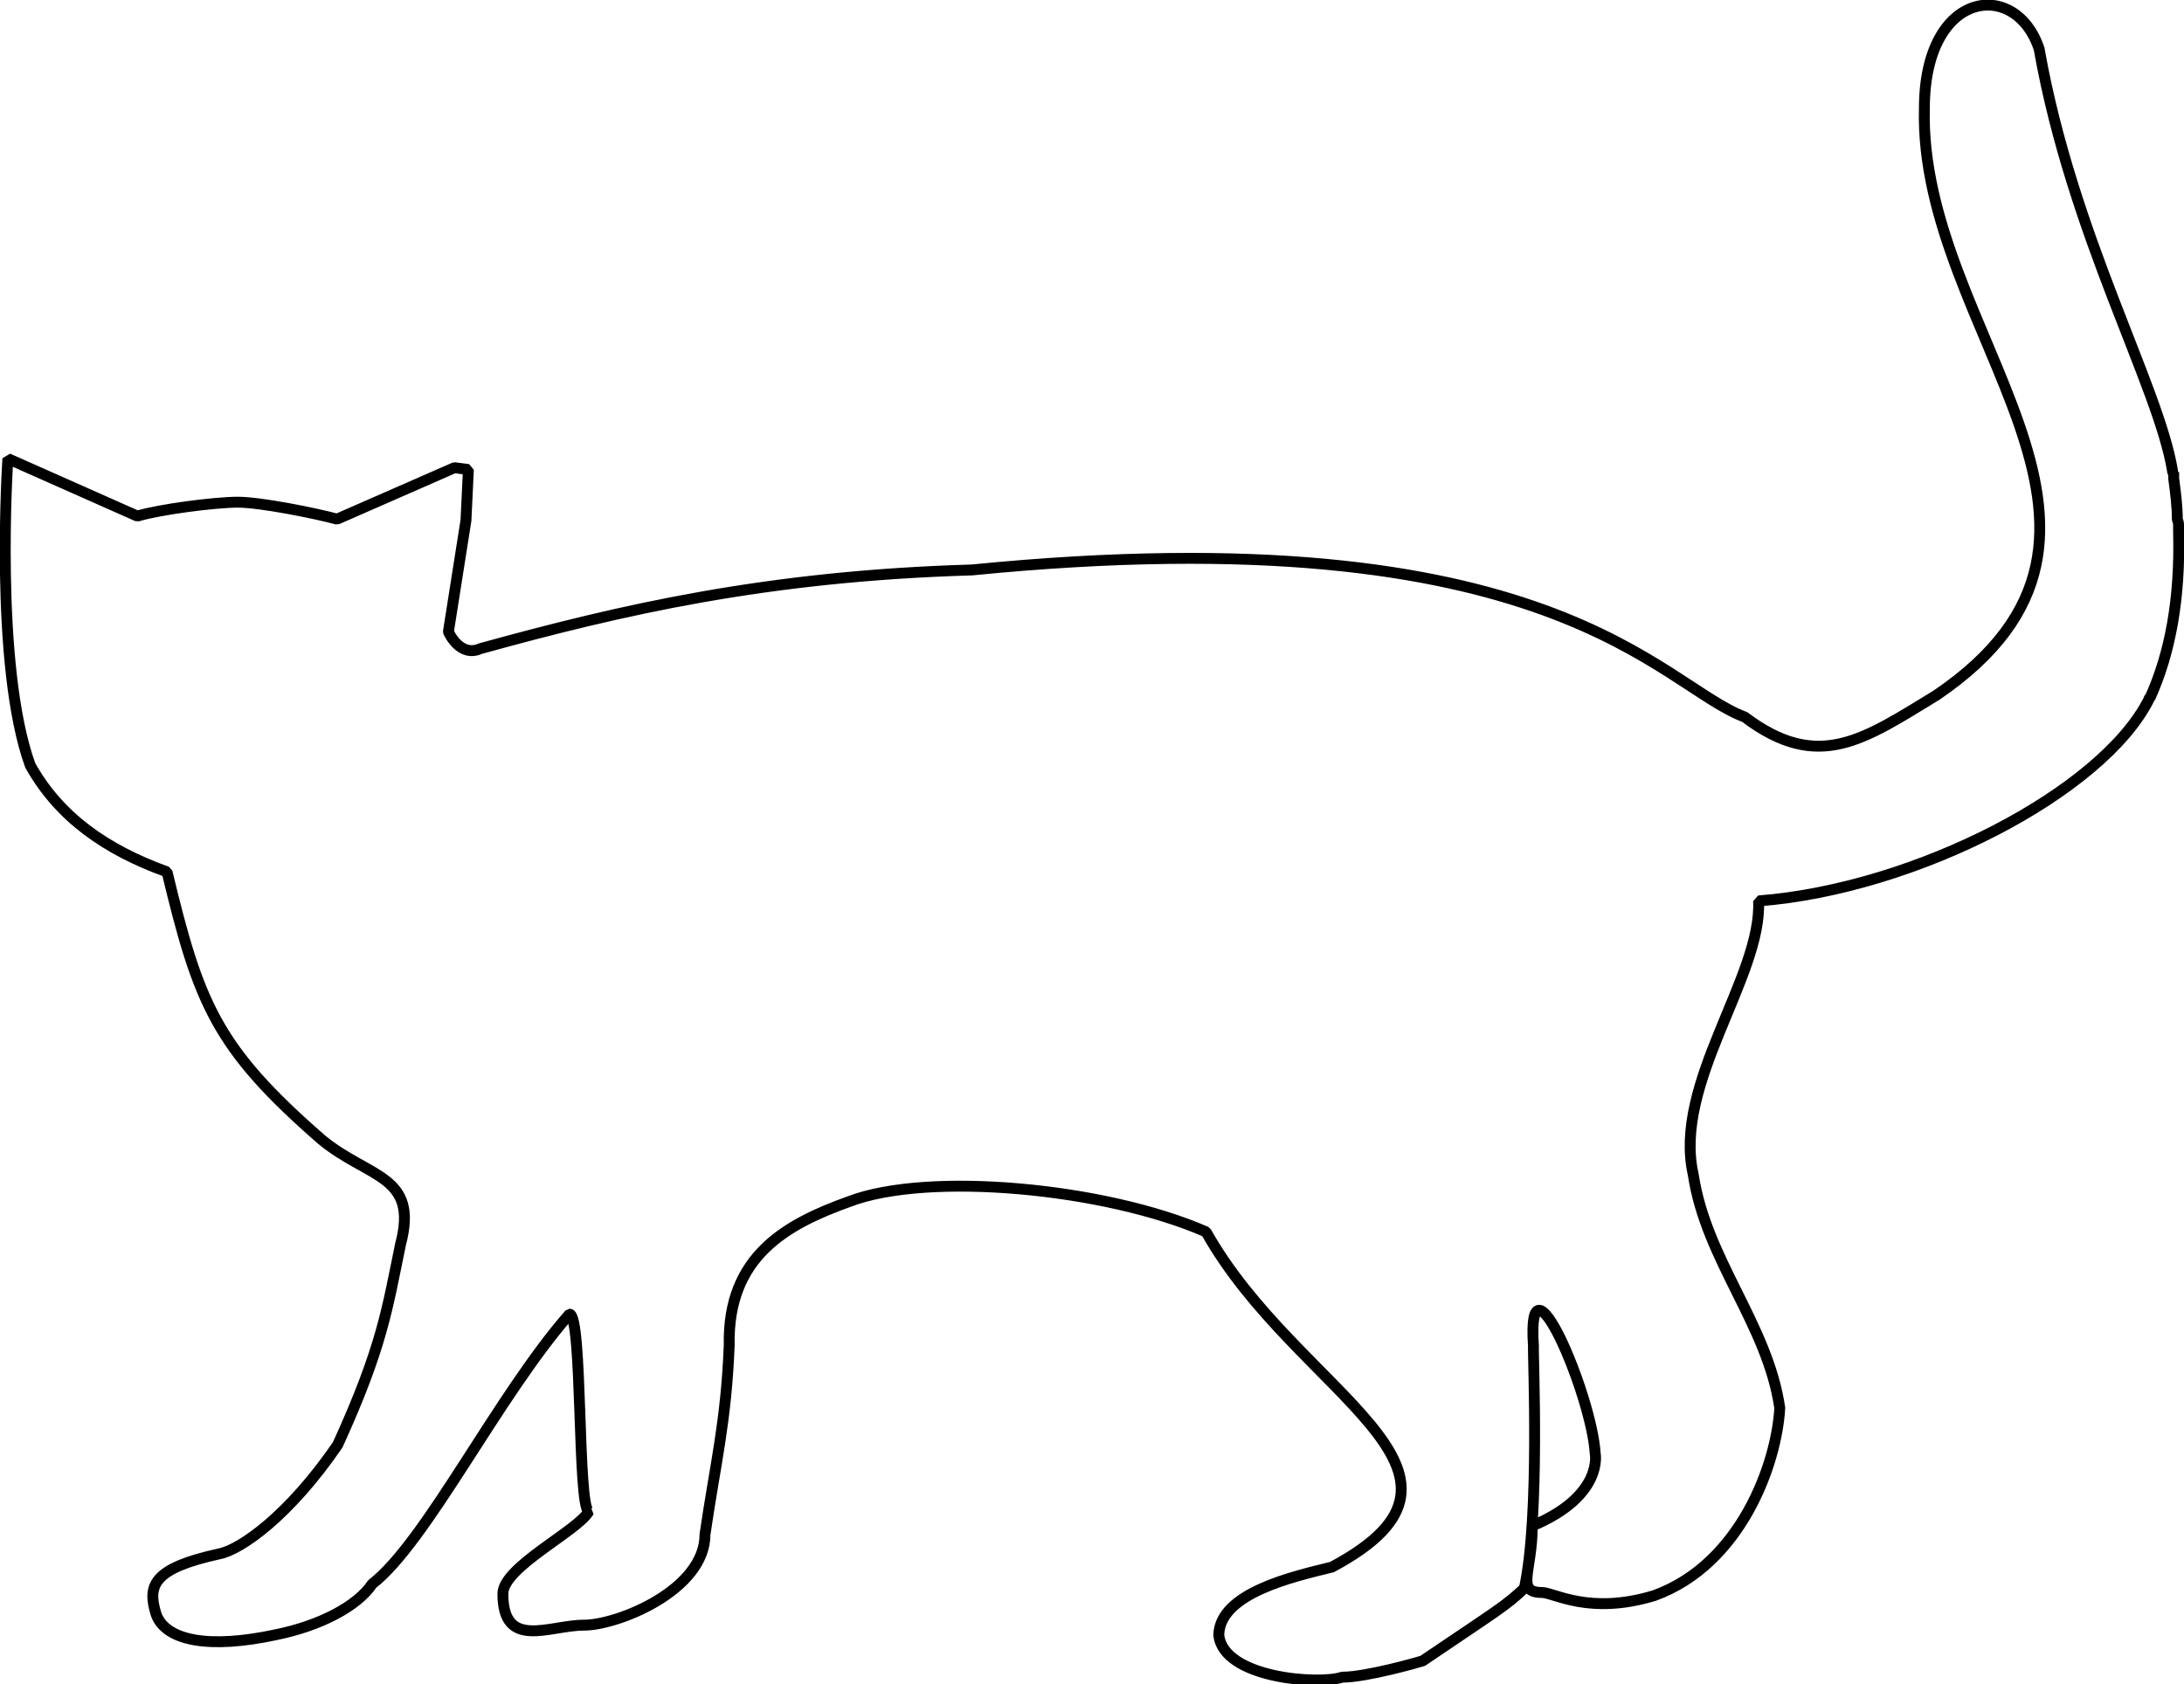
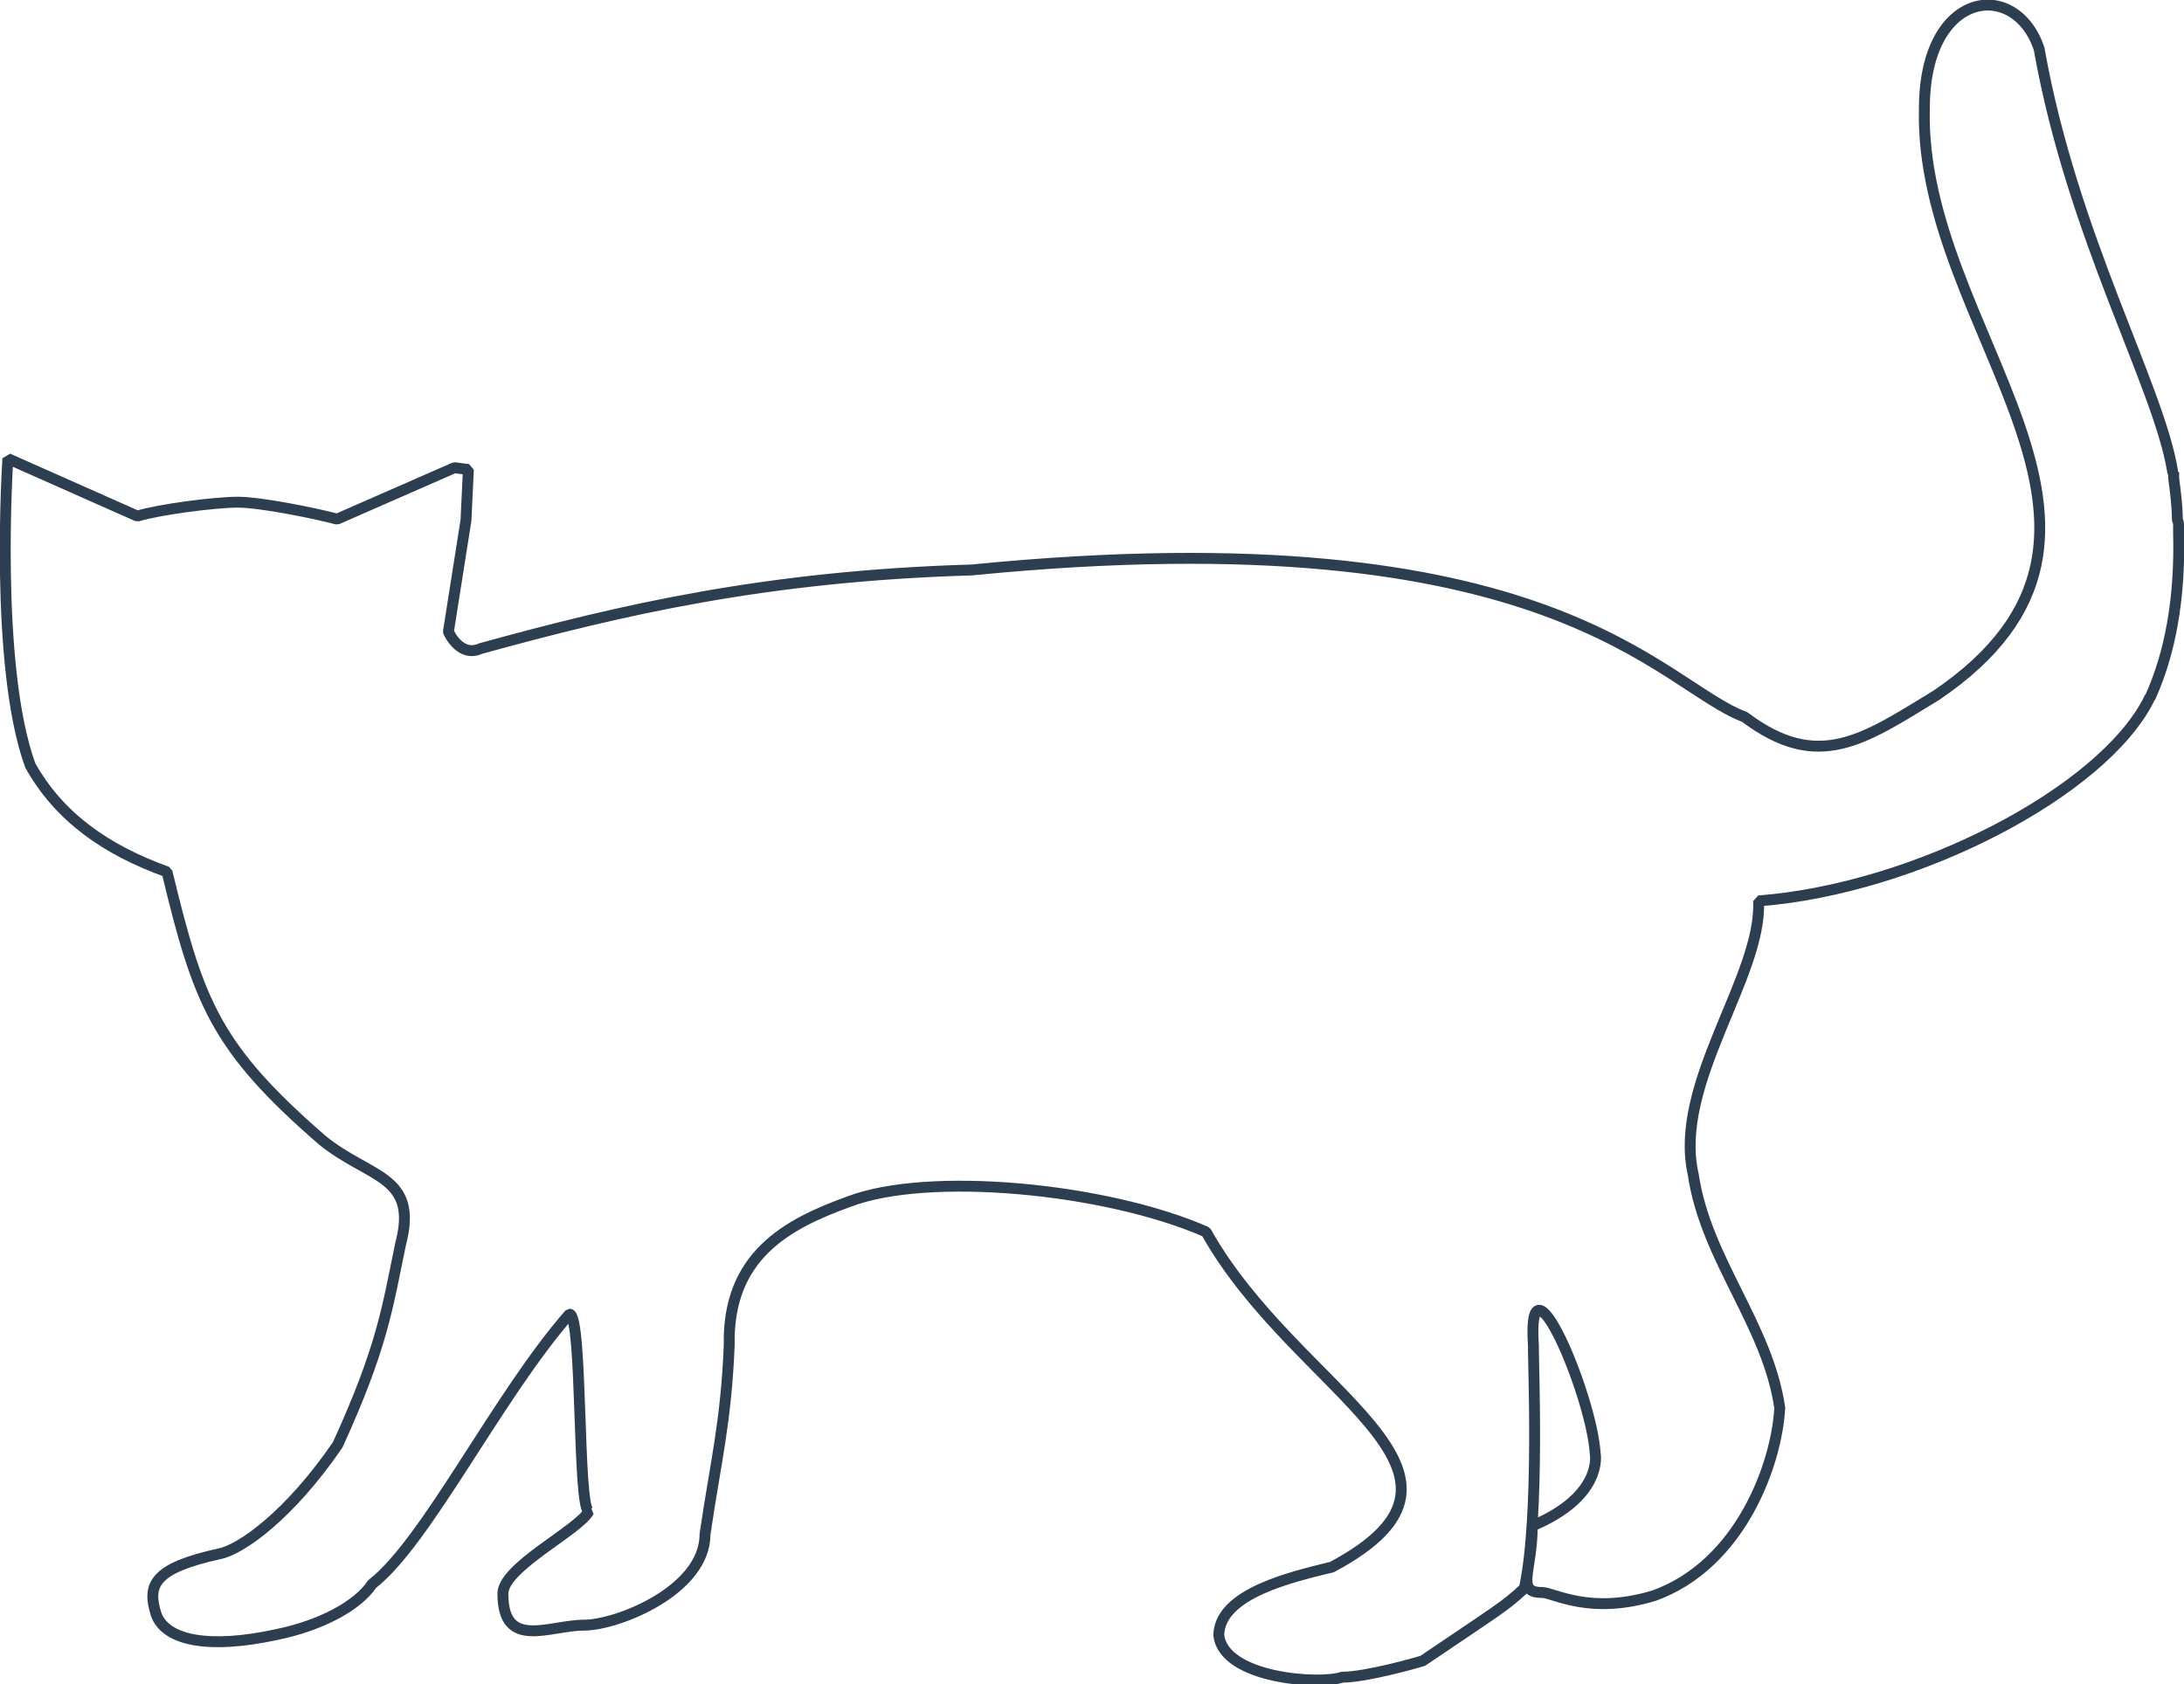
<svg xmlns="http://www.w3.org/2000/svg" viewBox="0 0 360.9 278.3" shape-rendering="auto">
  <defs>
    <style>
    #cat {
      stroke-dasharray: 1800;
      stroke-dashoffset: 0;
      animation: dash 4s linear forwards;
    }
    @keyframes dash {
      from {stroke-dashoffset: 1800;}
      to {stroke-dashoffset: 0;}
    }
  </style>
  </defs>
-   <path id="cat" d="M337 8.2c-3.8-11.8-19-10-19 9.7-1 37 42 69.8 2 97-12 7.3-19.5 12.8-31.7 3.6-14-5.2-31.8-33.8-127.7-24.3-34 1-58 6.6-81.2 13-3.3 1.5-5.2-2.5-5.3-2.8L77 86l.4-8.4-2.3-.3-19.4 8.5C52 84.8 43 83 39.3 83c-3.8 0-13 1.2-16.6 2.3L1.3 75.8S-1 110 5 126.5c4.8 8.6 12.6 14 22.6 17.6 5.2 21.6 8 29 25.6 44.3 7.8 6.4 16 5.8 13 17.2-2.2 10.6-3 17-10.4 33.2-8 11.7-16 17.3-19.5 18-11 2.4-12 5.2-10.5 10 1.6 4.5 9 5.7 19.7 3.4 7.5-1.5 13.6-4.8 16-8.4 9-7 20.7-31 32.6-44.6 2.2 0 1.3 32 3.2 32.6-1.8 3.2-14.2 9.2-14.2 13.6 0 9.4 7.7 5.2 13.4 5.2 5.6 0 20-5.8 20-15 1.7-11.7 3.5-18.5 4-31.3-.3-14.7 9.5-20 19.8-23.7 13-5 42.3-2.3 59 5 15 26.8 50.4 39.6 20.8 55.4-6.5 1.6-18.5 4.3-18.7 11.2.7 7.2 16.6 8.3 20.4 7 4 0 12.7-2.5 13.3-2.7 12.7-8.6 13.6-9 16.8-12 2.6-12 1.4-38.4 1.5-40-1.2-17.4 9.6 8 10.2 17.7 0 0 1.5 7-10.4 12 0 7.5-2.8 11 1.6 11 2 0 7.8 3.8 18.6.5 14.3-5.2 20.2-21.8 20.7-31-2-13.8-12.2-24.5-14.3-38.6-3.4-15 11.4-32.7 10.8-45.2 26-2 56.8-18 64.5-33.3 0 0 0-.2.2-.3 3.3-7.3 5-16.3 4.7-27.4v-1c0-.3 0-.6-.2-1 0-2.2-.3-4.5-.6-6.8v-1c-.2 0-.2-.2-.2-.3-2.3-14-16.5-38.7-22-69.5z" opacity="1" fill="none" stroke="#000" stroke-width="1.8" stroke-linecap="square" stroke-linejoin="bevel" stroke-miterlimit="7.6" />
+   <path id="cat" d="M337 8.2c-3.8-11.8-19-10-19 9.7-1 37 42 69.8 2 97-12 7.3-19.5 12.8-31.7 3.6-14-5.2-31.8-33.8-127.7-24.3-34 1-58 6.6-81.2 13-3.3 1.5-5.2-2.5-5.3-2.8L77 86l.4-8.4-2.3-.3-19.4 8.5C52 84.8 43 83 39.3 83c-3.8 0-13 1.2-16.6 2.3L1.3 75.8S-1 110 5 126.5c4.8 8.6 12.6 14 22.6 17.6 5.2 21.6 8 29 25.6 44.3 7.8 6.4 16 5.8 13 17.2-2.2 10.6-3 17-10.4 33.2-8 11.7-16 17.3-19.5 18-11 2.4-12 5.2-10.5 10 1.6 4.5 9 5.7 19.7 3.4 7.5-1.5 13.6-4.8 16-8.4 9-7 20.7-31 32.6-44.6 2.2 0 1.3 32 3.2 32.6-1.8 3.2-14.2 9.2-14.2 13.6 0 9.4 7.7 5.2 13.4 5.2 5.6 0 20-5.8 20-15 1.7-11.7 3.5-18.5 4-31.3-.3-14.7 9.5-20 19.8-23.7 13-5 42.3-2.3 59 5 15 26.8 50.4 39.6 20.8 55.4-6.5 1.6-18.5 4.3-18.7 11.2.7 7.2 16.6 8.3 20.4 7 4 0 12.7-2.5 13.3-2.7 12.7-8.6 13.6-9 16.8-12 2.6-12 1.4-38.4 1.5-40-1.2-17.4 9.6 8 10.2 17.7 0 0 1.5 7-10.4 12 0 7.5-2.8 11 1.6 11 2 0 7.8 3.8 18.6.5 14.3-5.2 20.2-21.8 20.7-31-2-13.8-12.2-24.5-14.3-38.6-3.4-15 11.4-32.7 10.8-45.2 26-2 56.8-18 64.5-33.3 0 0 0-.2.2-.3 3.3-7.3 5-16.3 4.7-27.4v-1c0-.3 0-.6-.2-1 0-2.2-.3-4.5-.6-6.8v-1c-.2 0-.2-.2-.2-.3-2.3-14-16.5-38.7-22-69.5z" opacity="1" fill="none" stroke="#2C3E50" stroke-width="1.8" stroke-linecap="square" stroke-linejoin="bevel" stroke-miterlimit="7.6" />
</svg>
